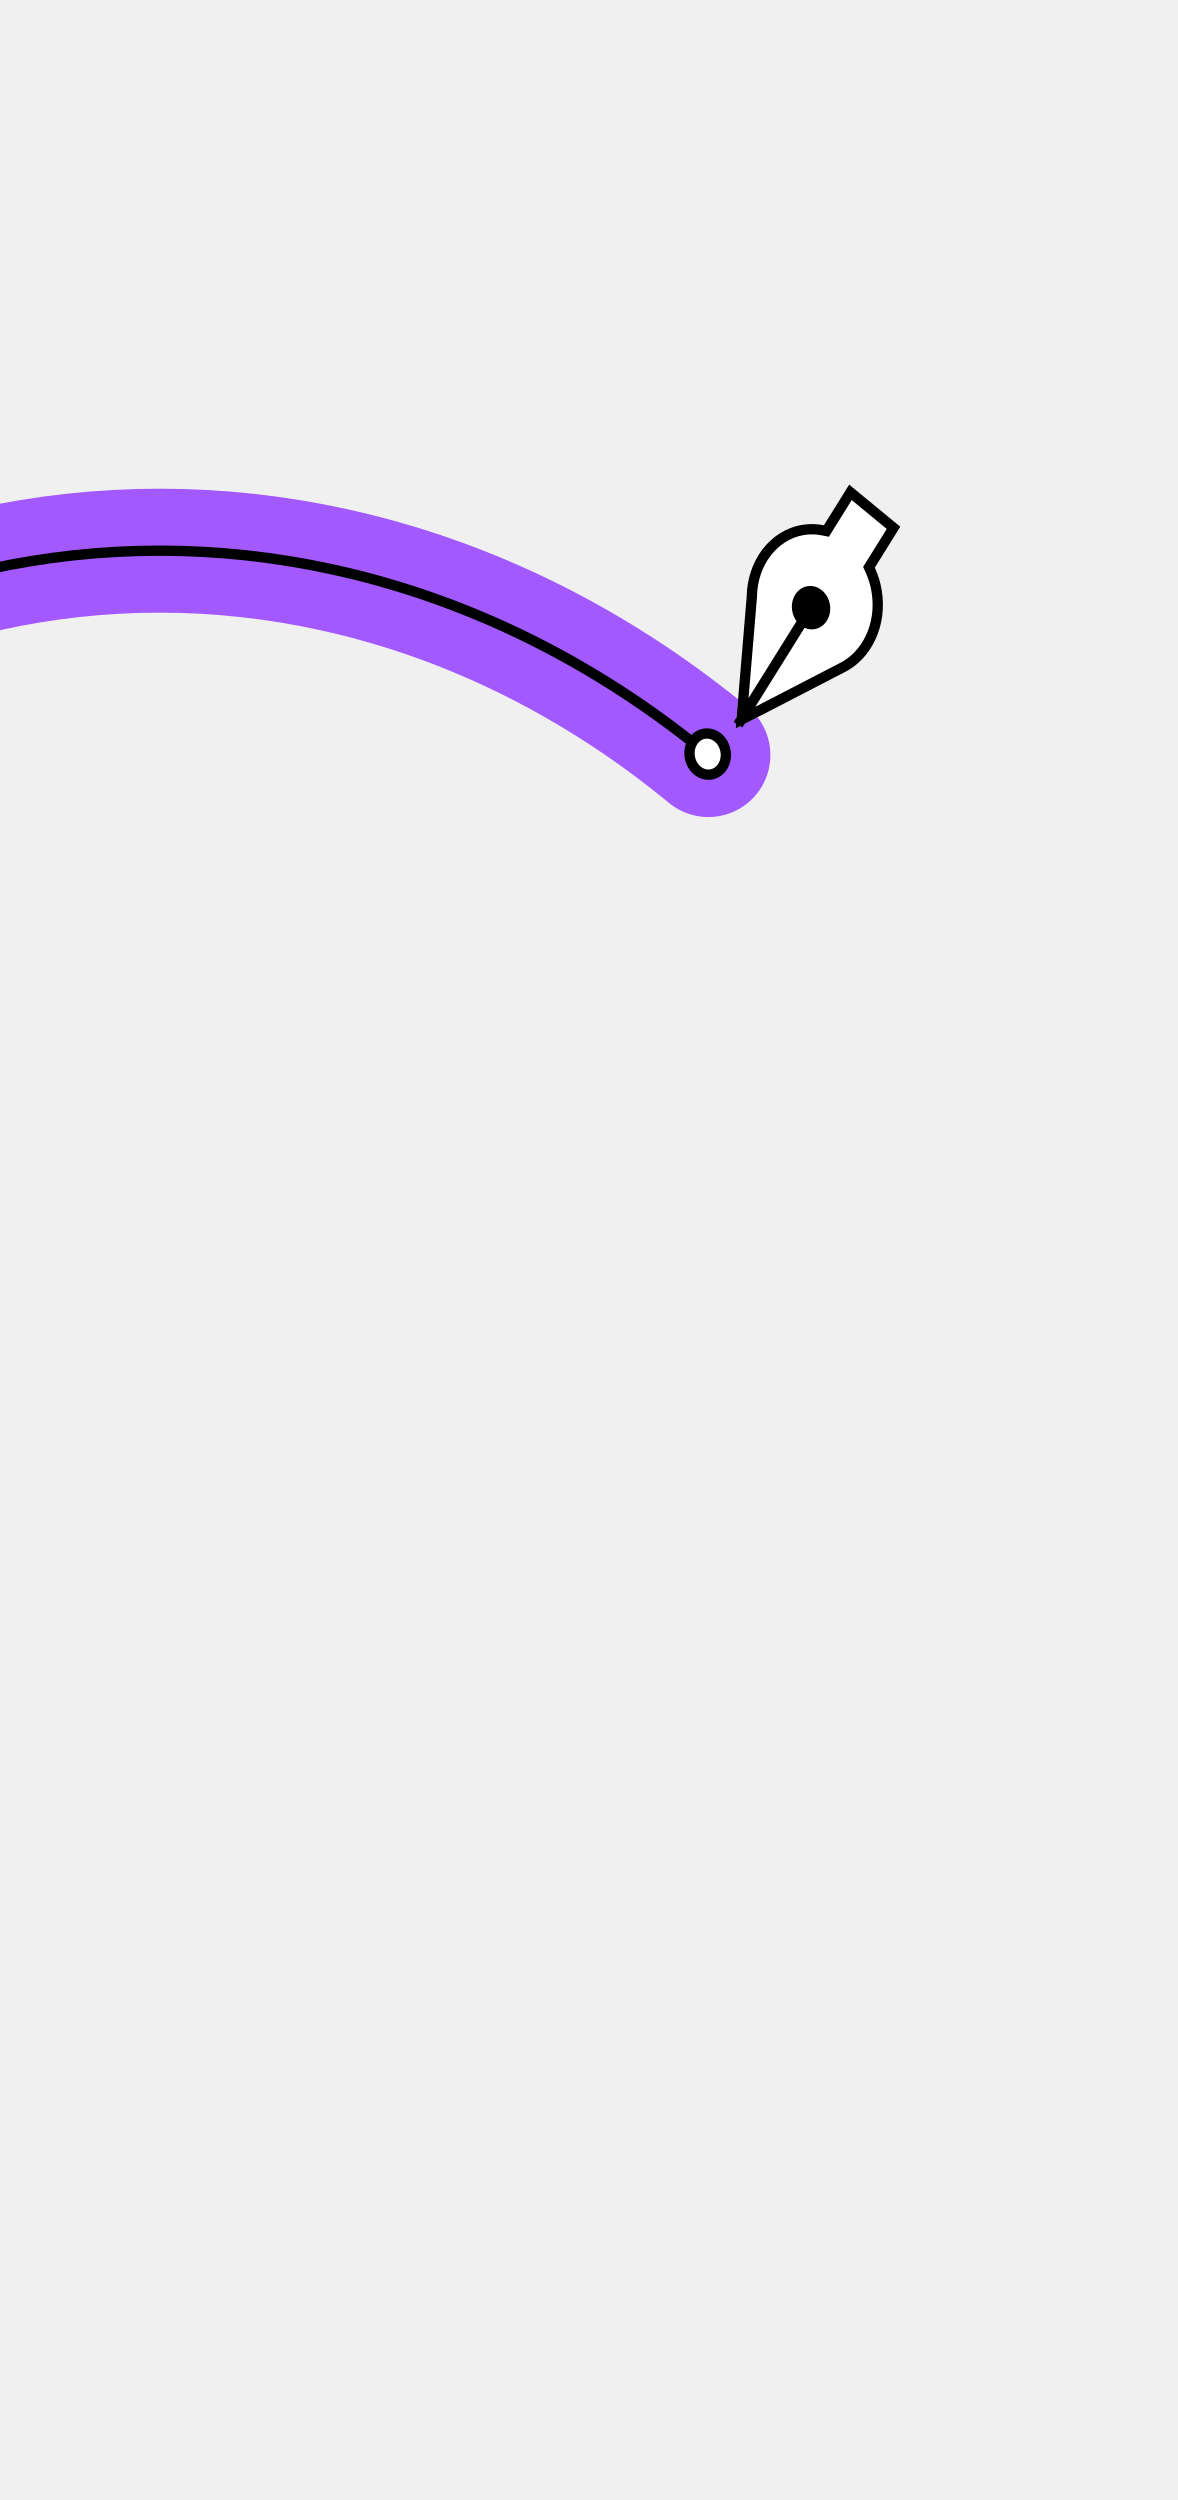
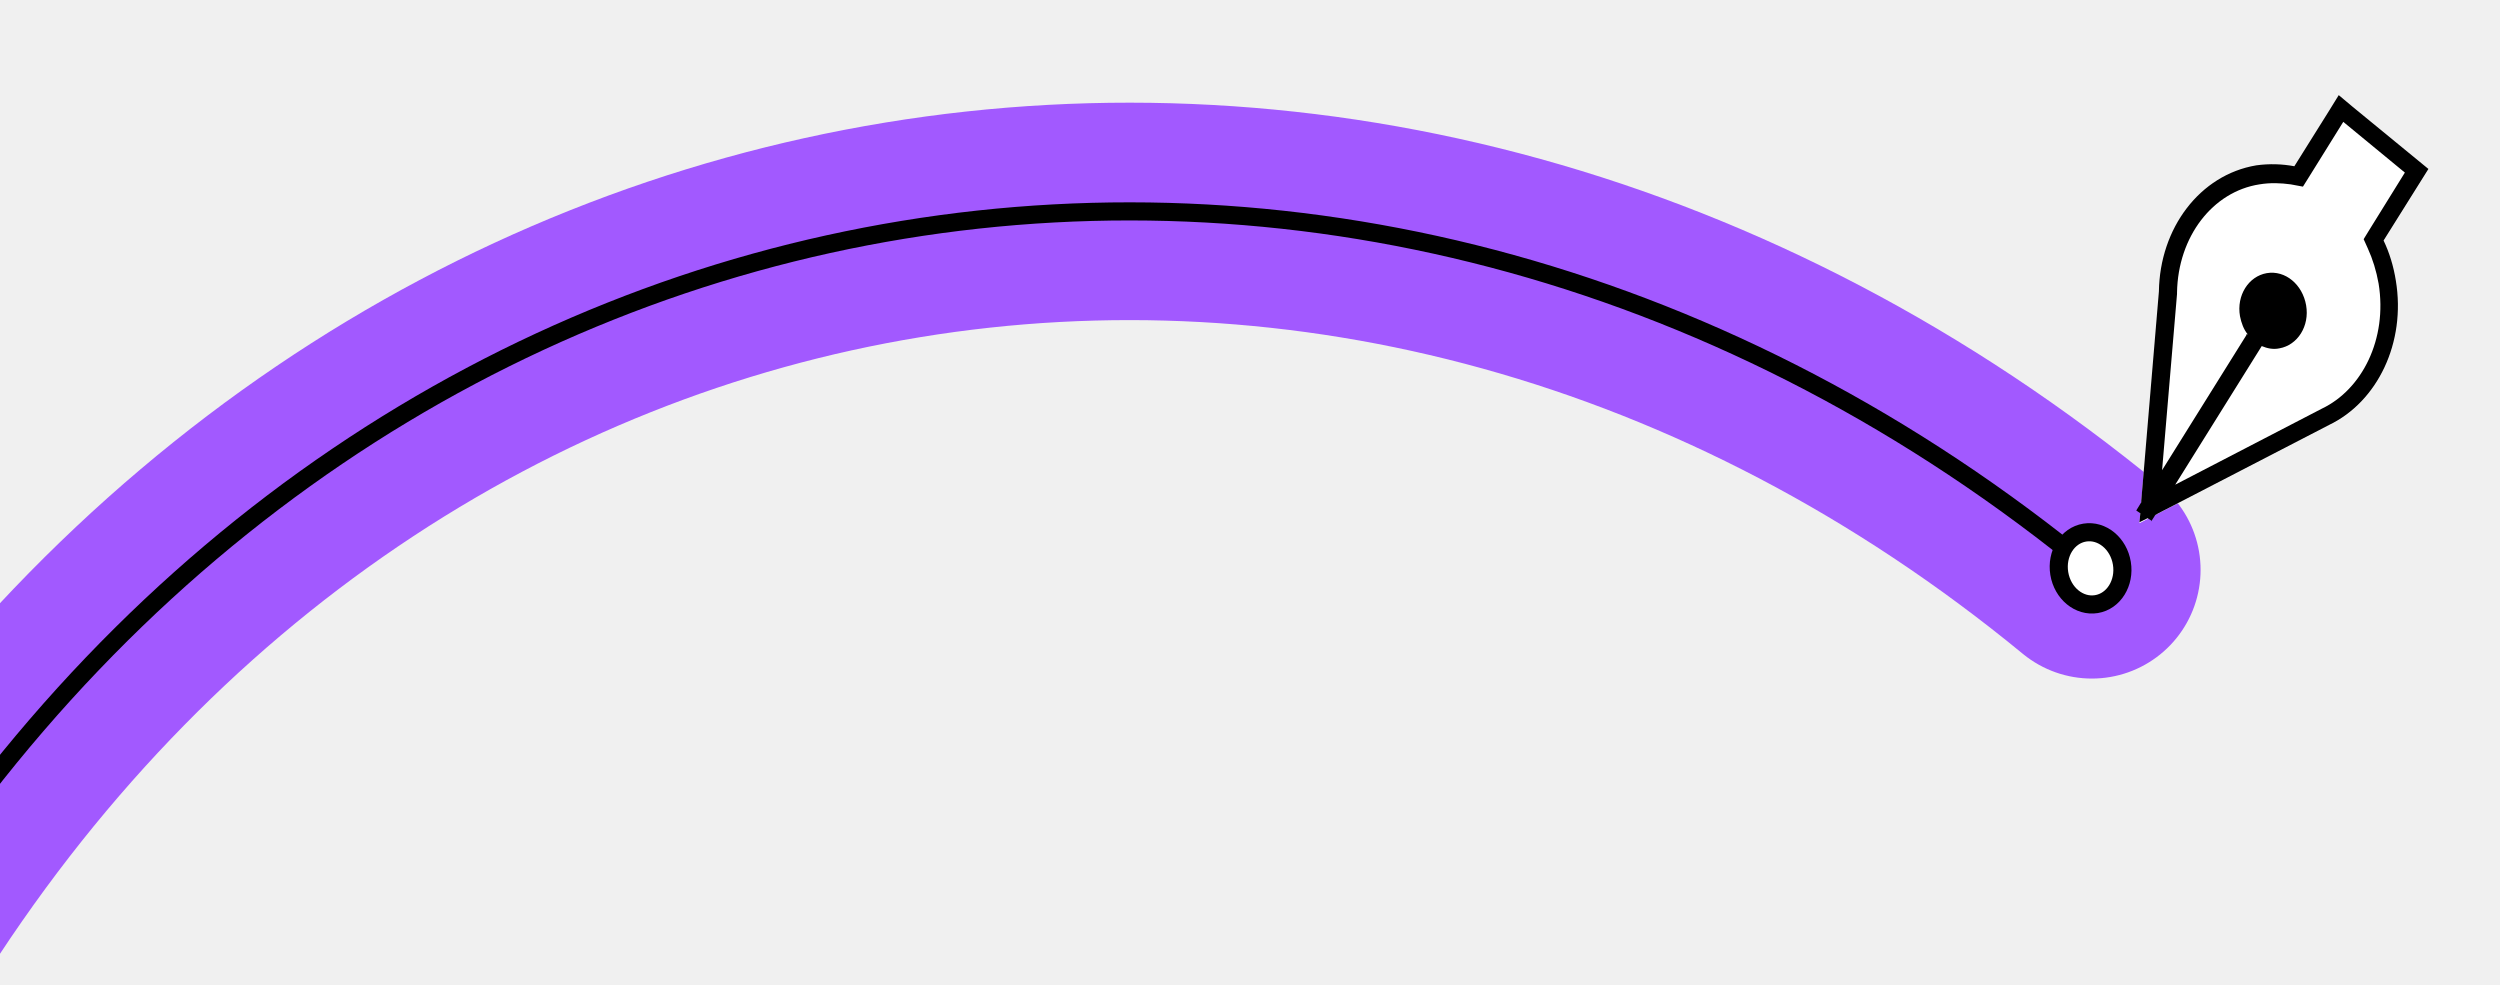
- <svg xmlns="http://www.w3.org/2000/svg" width="456" height="968" viewBox="0 0 456 968" fill="none">
-   <path d="M-121.875 927.491C-281.543 796.21 -322.294 547.606 -212.896 372.219C-103.498 196.832 114.623 161.077 274.291 292.358" stroke="#A259FF" stroke-width="48" stroke-linecap="round" />
-   <path d="M-121.875 927.491C-281.543 796.21 -322.294 547.606 -212.896 372.219C-103.498 196.832 114.623 161.077 274.291 292.358" stroke="black" stroke-width="4" />
-   <ellipse cx="274.013" cy="291.984" rx="7.017" ry="7.998" transform="rotate(-9.30921 274.013 291.984)" fill="white" stroke="black" stroke-width="4" />
-   <path fill-rule="evenodd" clip-rule="evenodd" d="M326.687 260.46C337.326 255.334 343.684 242.386 341.423 228.589C340.909 225.453 339.987 222.501 338.731 219.794L348.592 203.947L328.801 187.638L319.011 203.371C316.295 202.826 313.476 202.753 310.635 203.218C298.098 205.273 289.305 217.15 289.106 231.052L284.838 282.105L326.687 260.46Z" fill="white" />
-   <path fill-rule="evenodd" clip-rule="evenodd" d="M287.456 281.687L288.318 280.305L289.033 279.935L326.687 260.46C337.326 255.334 343.684 242.386 341.423 228.589C340.909 225.453 339.987 222.501 338.731 219.794L348.592 203.947L331.915 190.205L328.801 187.638L326.669 191.065L319.011 203.371C316.295 202.826 313.476 202.753 310.635 203.218C298.098 205.273 289.305 217.15 289.106 231.052L285.231 277.398L285.203 277.741L285.121 277.873L284.062 279.57L285.001 280.155L284.838 282.105L286.636 281.175L287.456 281.687ZM308.418 240.523L289.838 270.31L293.092 231.385L293.104 231.247L293.106 231.109C293.283 218.719 301.049 208.843 311.282 207.166C313.634 206.78 315.968 206.84 318.224 207.293L320.943 207.838L322.407 205.484L329.783 193.631L343.346 204.807L335.335 217.681L334.193 219.516L335.103 221.477C336.205 223.855 337.02 226.459 337.475 229.236C339.494 241.551 333.76 252.612 324.951 256.856L324.9 256.881L324.85 256.907L292.464 273.657L311.534 243.085C312.733 243.629 314.059 243.836 315.402 243.615C319.436 242.954 322.095 238.691 321.341 234.094C320.588 229.497 316.707 226.306 312.673 226.967C308.64 227.628 305.981 231.891 306.734 236.488C306.985 238.019 307.583 239.394 308.418 240.523Z" fill="black" />
+ <svg xmlns="http://www.w3.org/2000/svg" id="Layer_1" data-name="Layer 1" version="1.1" viewBox="0 0 551.9 217.3">
+   <defs>
+     <style>
+       .cls-1 {
+         stroke: #a259ff;
+         stroke-linecap: round;
+         stroke-width: 48px;
+       }
+ 
+       .cls-1, .cls-2 {
+         fill: none;
+       }
+ 
+       .cls-2 {
+         stroke-width: 4px;
+       }
+ 
+       .cls-2, .cls-3 {
+         stroke: #000;
+       }
+ 
+       .cls-4, .cls-3 {
+         fill: #fff;
+       }
+ 
+       .cls-4, .cls-5 {
+         fill-rule: evenodd;
+         stroke-width: 0px;
+       }
+ 
+       .cls-3 {
+         stroke-miterlimit: 4;
+         stroke-width: 4px;
+       }
+ 
+       .cls-5 {
+         fill: #000;
+       }
+     </style>
+   </defs>
+   <path class="cls-1" d="M65.6,760.9C-94.1,629.7-134.8,381.1-25.4,205.7,84,30.3,302.1-5.5,461.8,125.8" />
+   <path class="cls-2" d="M65.6,760.9C-94.1,629.7-134.8,381.1-25.4,205.7,84,30.3,302.1-5.5,461.8,125.8" />
+   <ellipse class="cls-3" cx="461.5" cy="125.5" rx="7" ry="8" transform="translate(-14.2 76.2) rotate(-9.3)" />
+   <path class="cls-4" d="M514.2,93.9c10.6-5.1,17-18.1,14.7-31.9-.5-3.1-1.4-6.1-2.7-8.8l9.9-15.8-19.8-16.3-9.8,15.7c-2.7-.5-5.5-.6-8.4-.2-12.5,2.1-21.3,13.9-21.5,27.8l-4.3,51.1,41.8-21.6h0Z" />
+   <path class="cls-5" d="M474.9,115.1l.9-1.4.7-.4,37.7-19.5c10.6-5.1,17-18.1,14.7-31.9-.5-3.1-1.4-6.1-2.7-8.8l9.9-15.8-16.7-13.7-3.1-2.6-2.1,3.4-7.7,12.3c-2.7-.5-5.5-.6-8.4-.2-12.5,2.1-21.3,13.9-21.5,27.8l-3.9,46.3v.3h0c0,0-1.1,1.8-1.1,1.8l.9.6-.2,2,1.8-.9.8.5v.2ZM495.9,74l-18.6,29.8,3.3-38.9h0v-.3c.2-12.4,7.9-22.3,18.2-23.9,2.4-.4,4.7-.3,6.9,0l2.7.5,1.5-2.4,7.4-11.9,13.6,11.2-8,12.9-1.1,1.8.9,2c1.1,2.4,1.9,5,2.4,7.8,2,12.3-3.7,23.4-12.5,27.6h0l-32.4,16.8,19.1-30.6c1.2.5,2.5.8,3.9.5,4-.7,6.7-4.9,5.9-9.5s-4.6-7.8-8.7-7.1c-4,.7-6.7,4.9-5.9,9.5.3,1.5.8,2.9,1.7,4h-.3Z" />
</svg>
